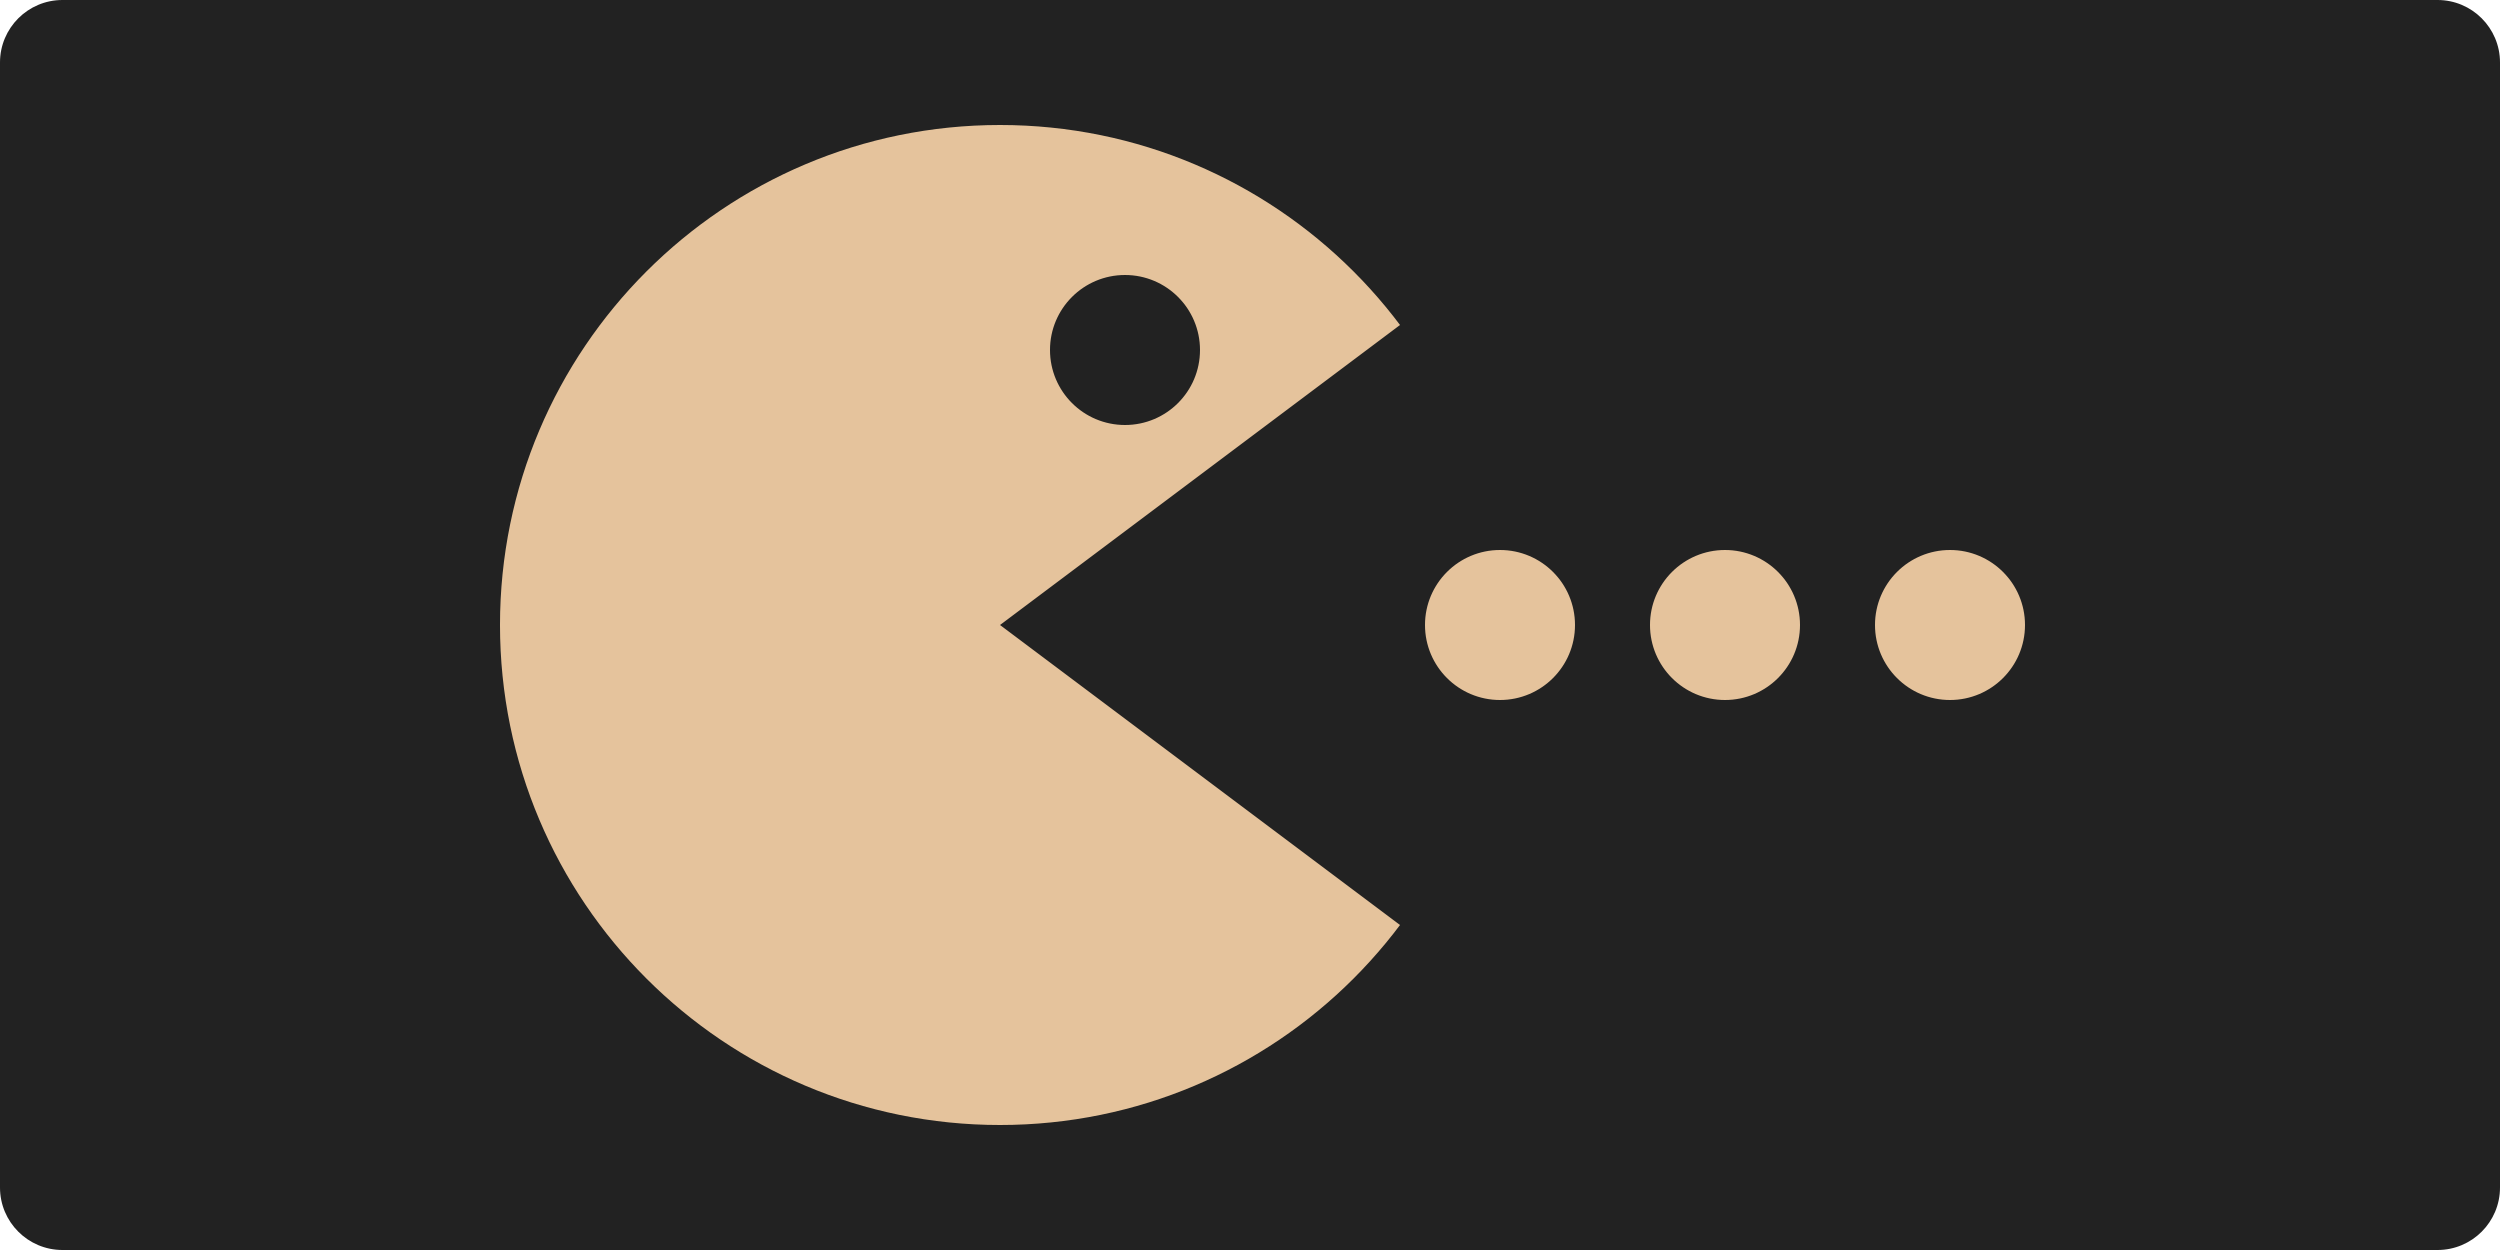
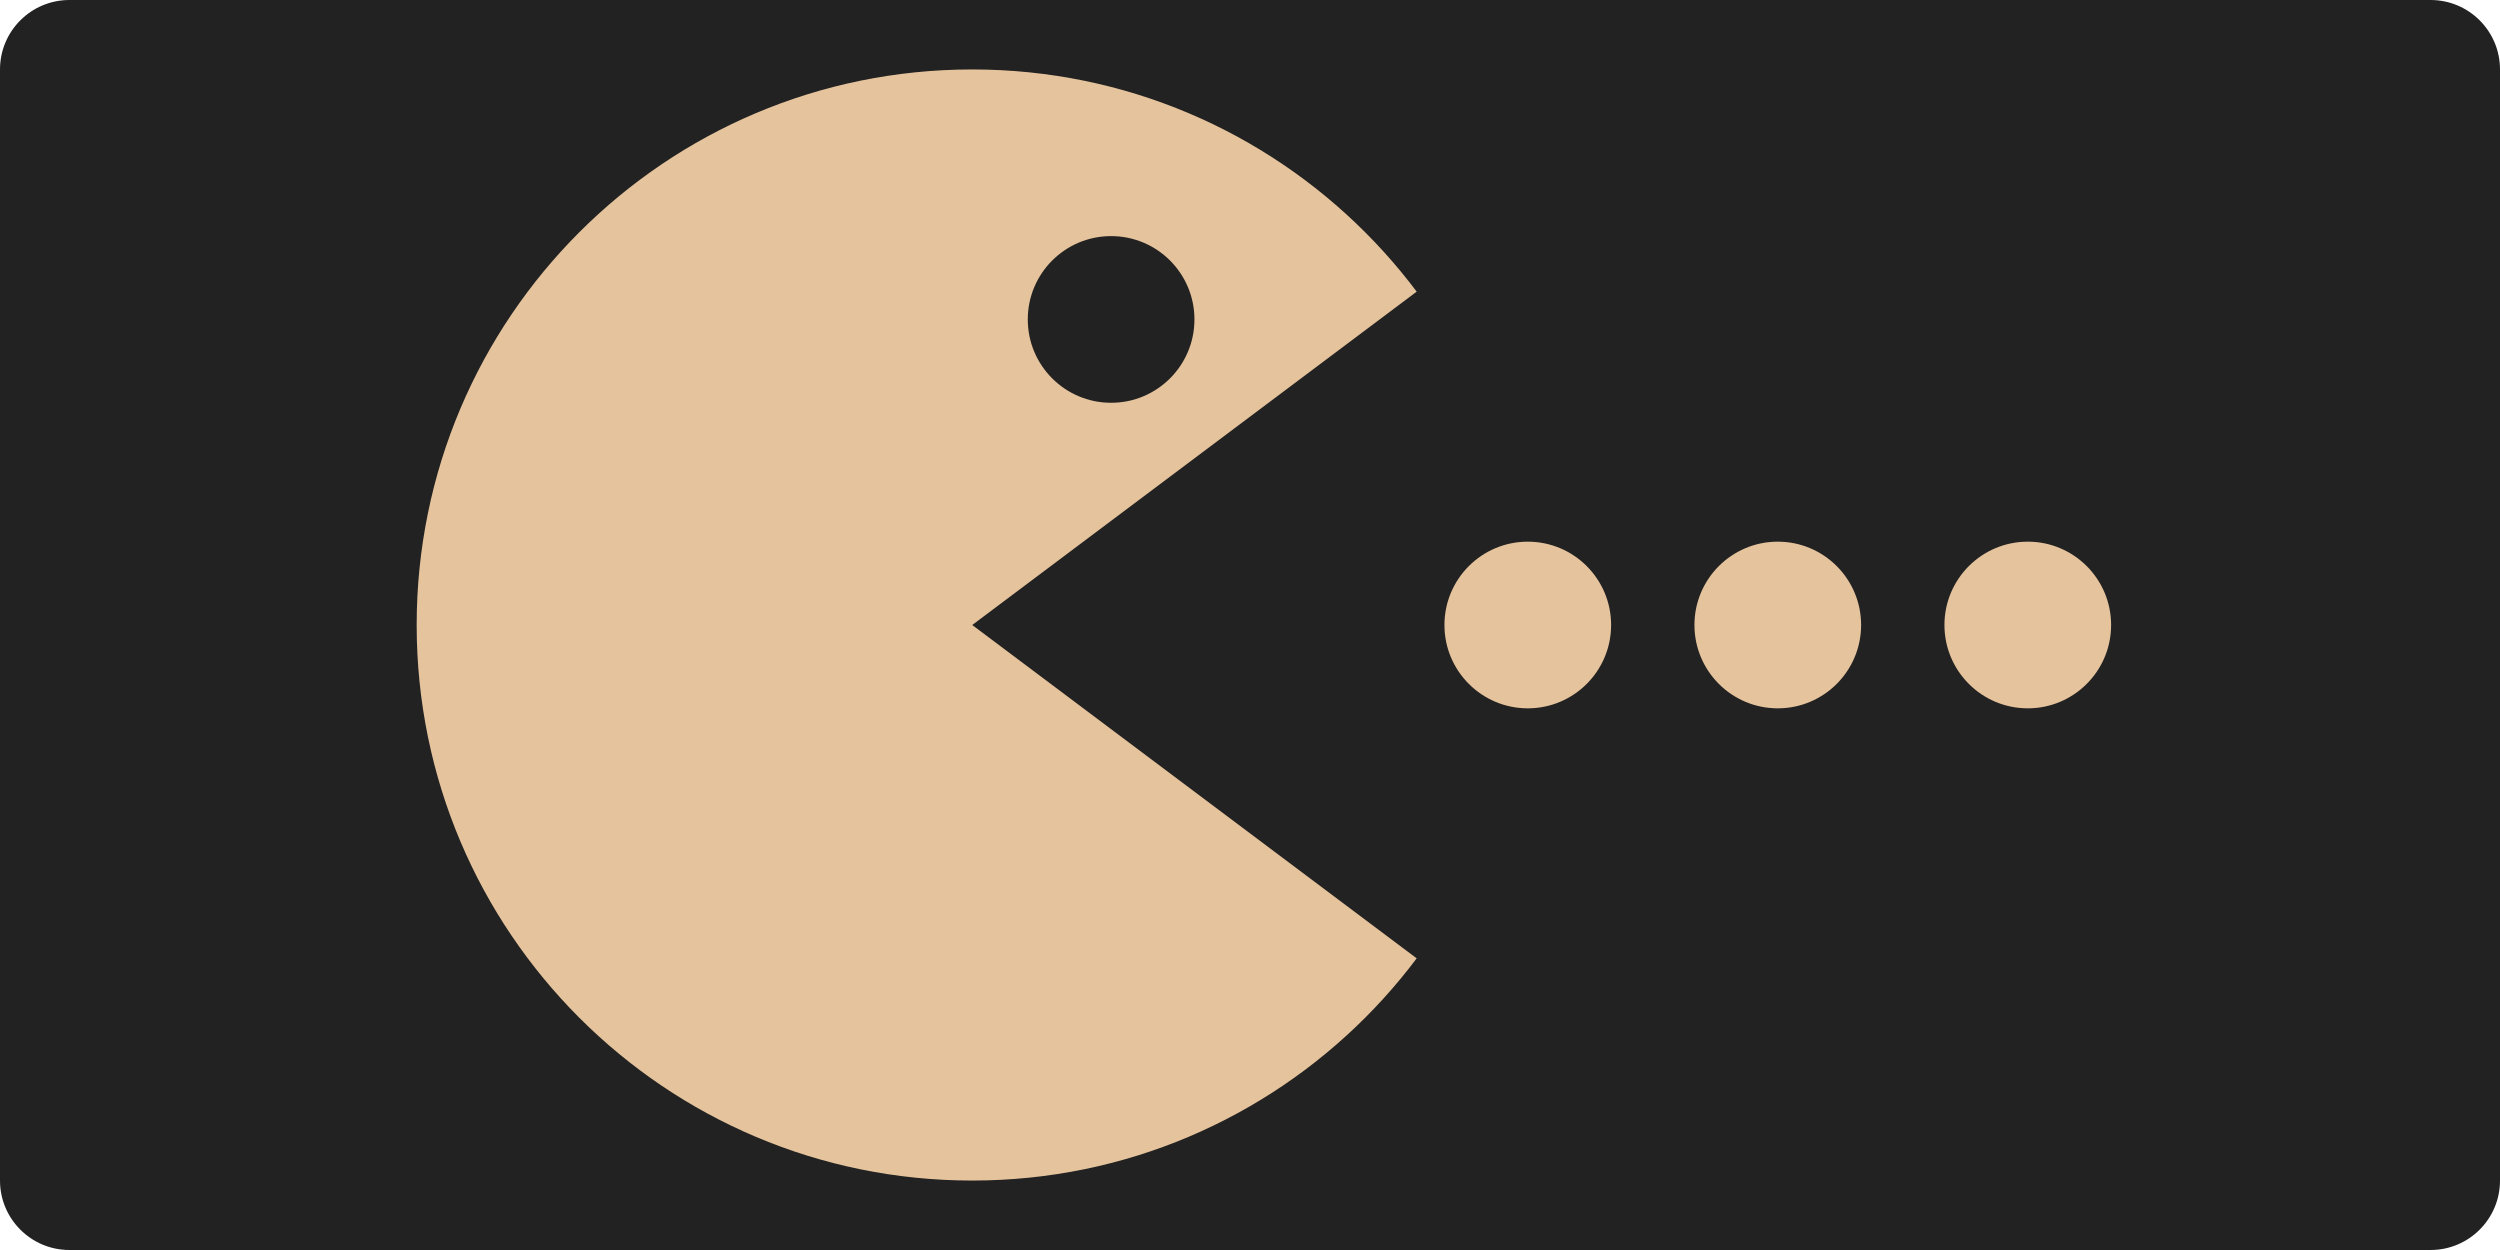
- <svg width="200" height="100">
-   <rect id="frame" width="200" height="100" rx="5" fill="#222222" />
-   <circle id="head" cx="80" cy="50" r="40" fill="#e5c39c" />
-   <circle id="eye" cx="90" cy="28" r="6" fill="#222222" />
-   <polygon id="mouth" points="80,50 120,20 120,80" fill="#222222" />
+ <svg width="180" height="90">
+   <rect id="frame" width="180" height="90" rx="5" fill="#222222" />
+   <circle id="head" cx="70" cy="45" r="40" fill="#e5c39c" />
+   <circle id="eye" cx="80" cy="23" r="6" fill="#222222" />
+   <polygon id="mouth" points="70,45 110,15 110,75" fill="#222222" />
  <symbol id="dot">
-     <circle cx="120" cy="50" r="6" fill="#e5c39c" />
+     <circle cx="110" cy="45" r="6" fill="#e5c39c" />
  </symbol>
  <g id="dots">
    <use id="dot-1" href="#dot" class="tile-col-1 tile-col-first" />
    <use id="dot-2" href="#dot" class="tile-col-2" x="18" />
    <use id="dot-3" href="#dot" class="tile-col-3 tile-col-last" x="36" />
  </g>
</svg>
